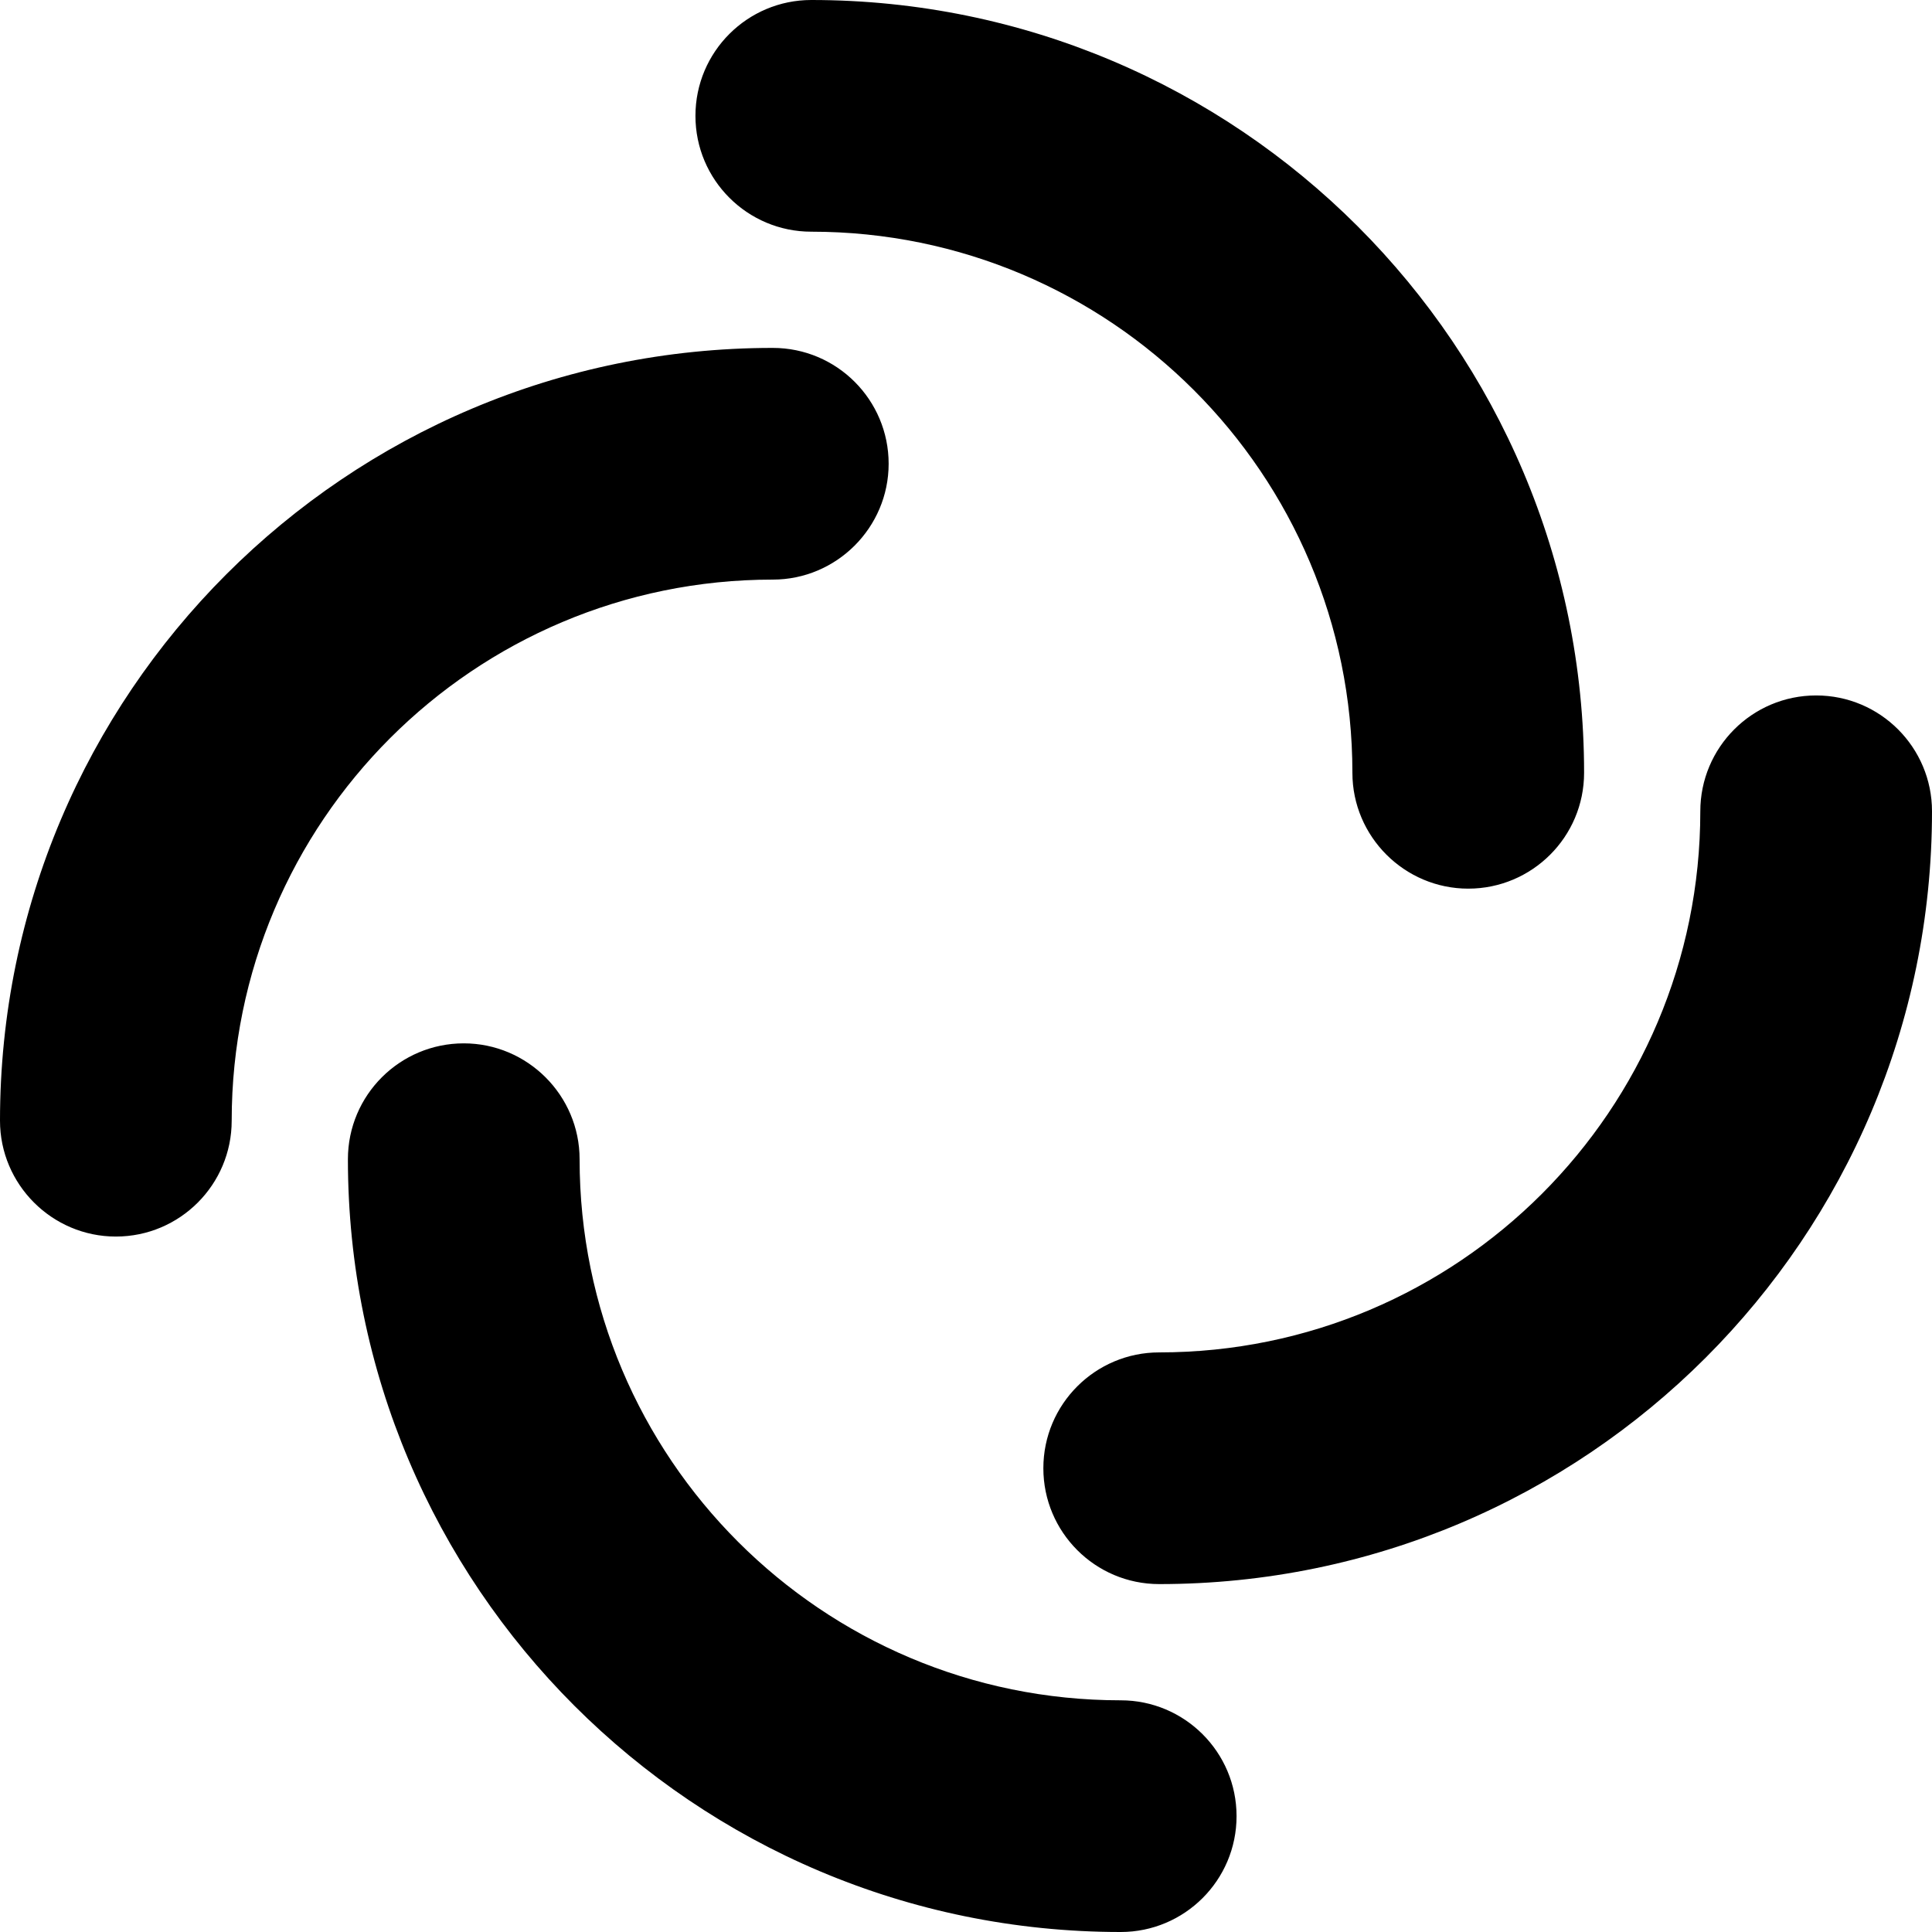
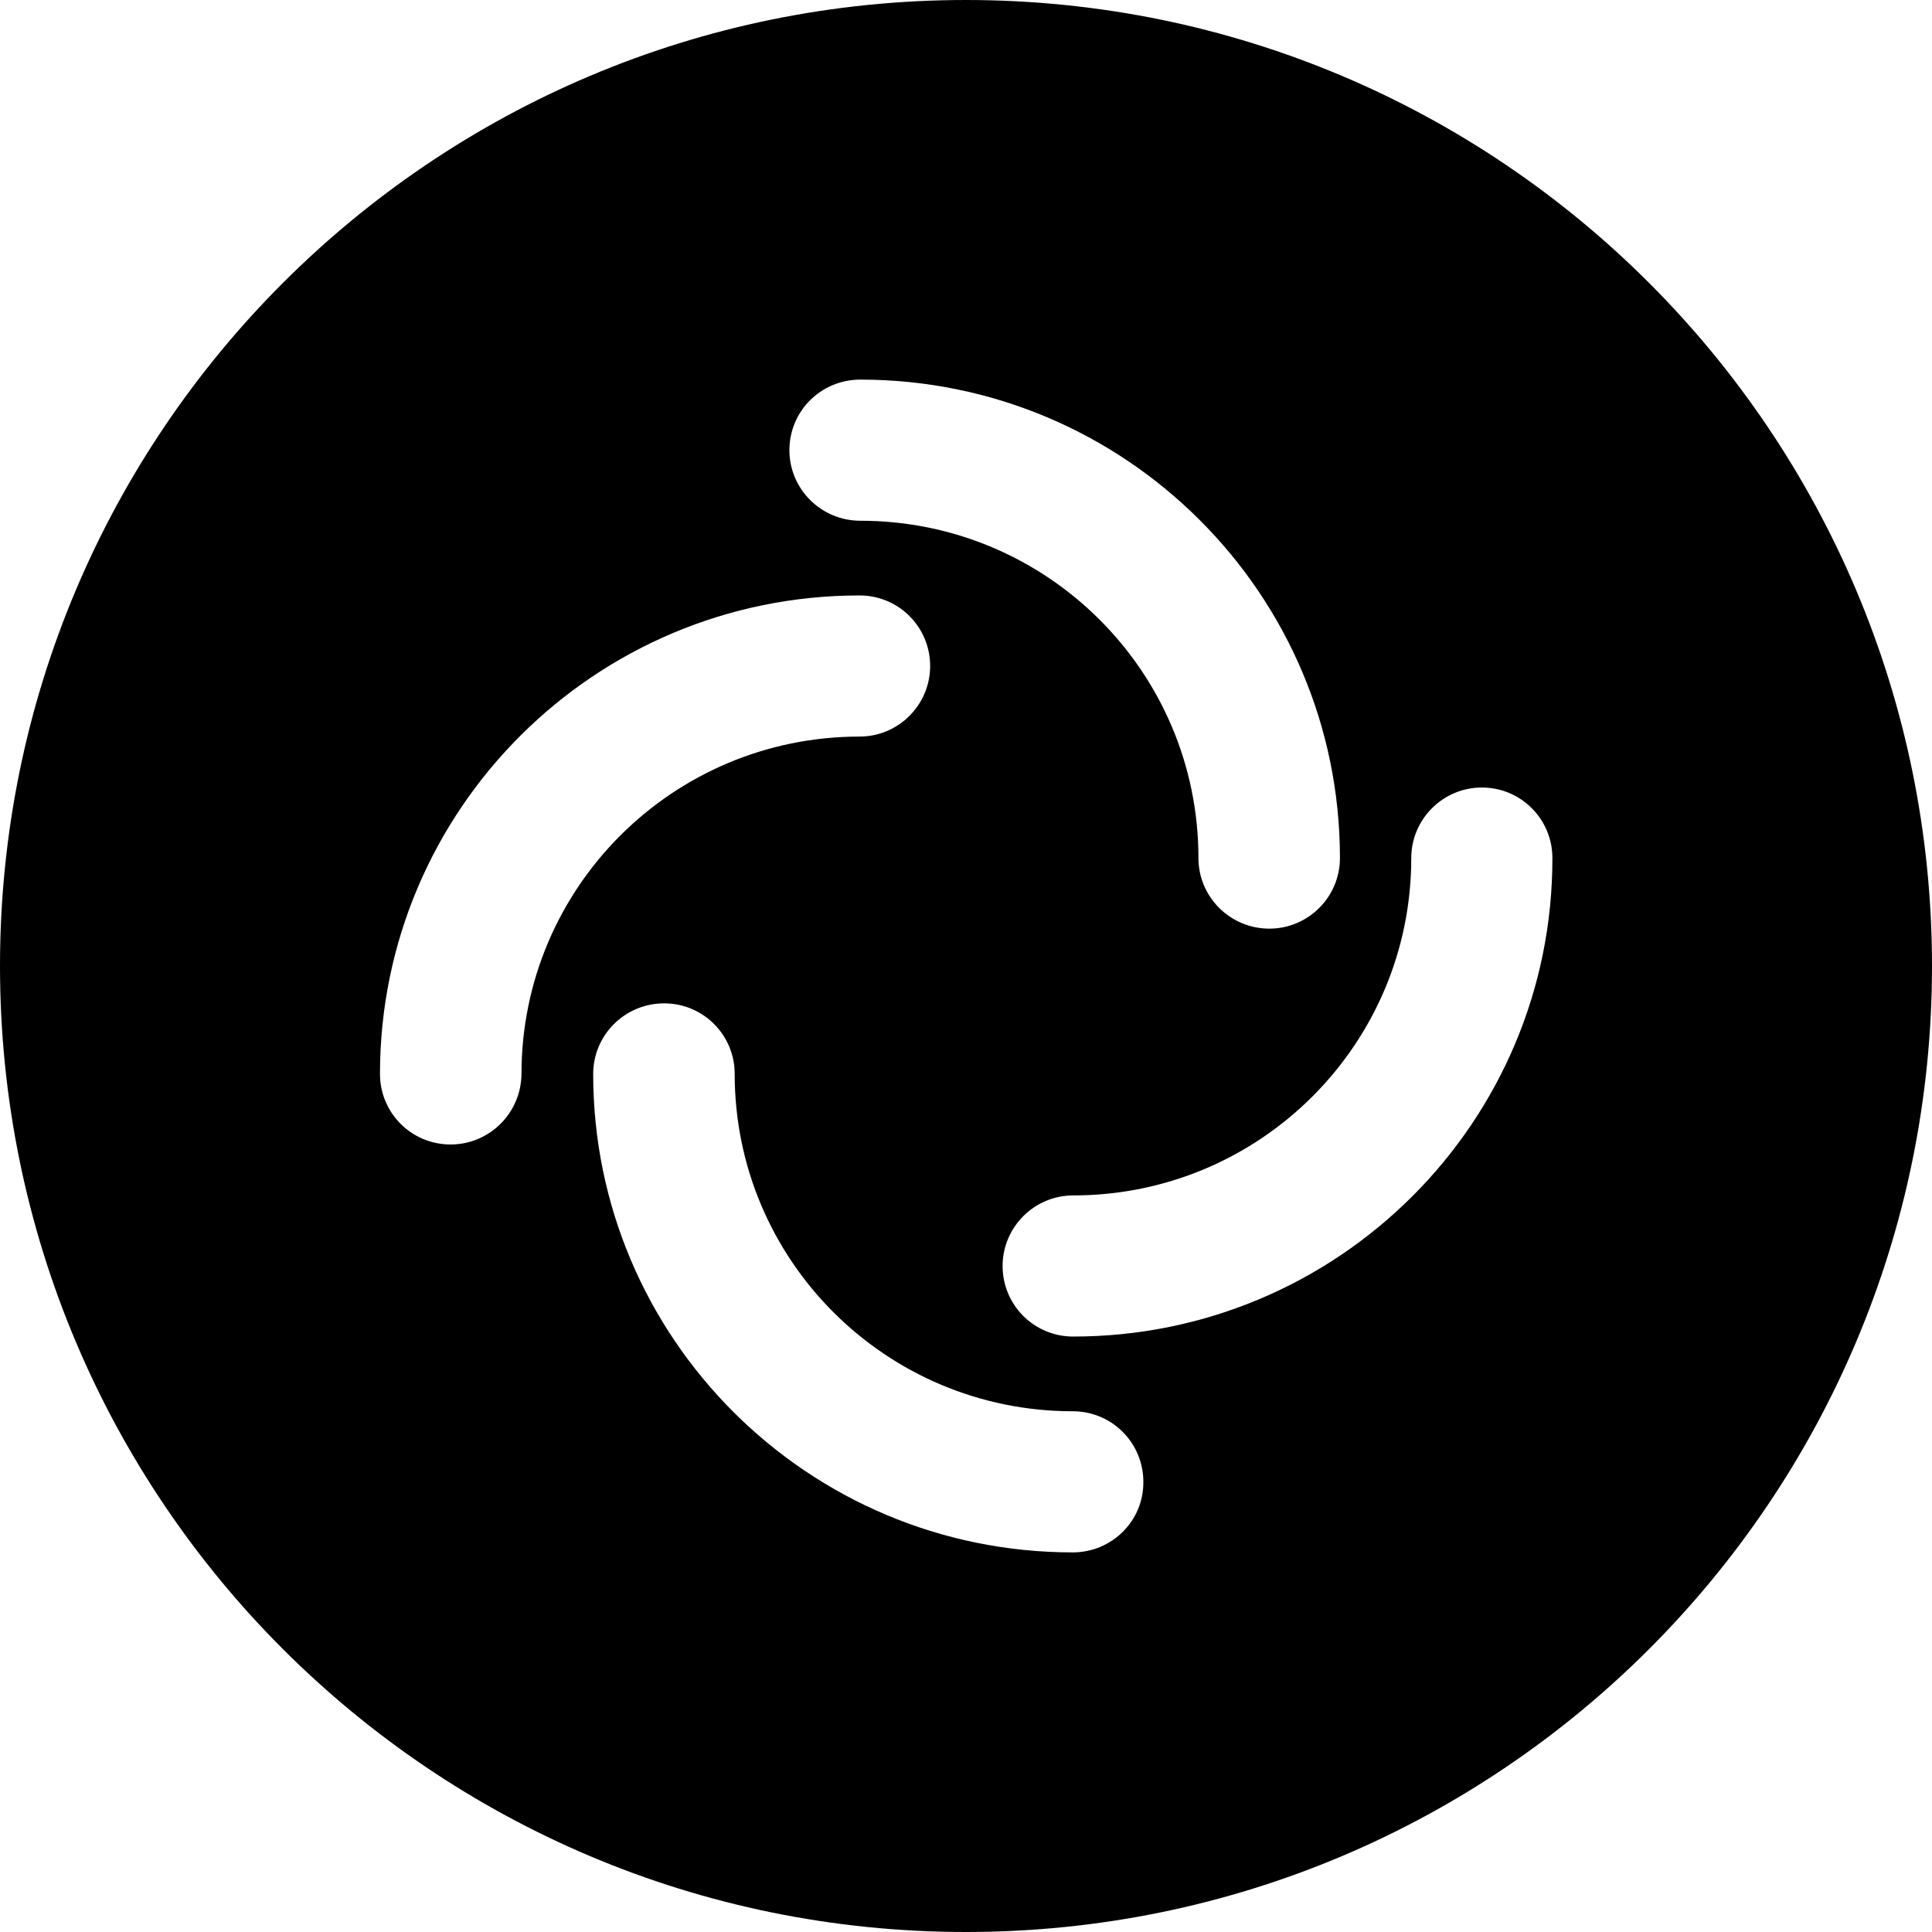
<svg xmlns="http://www.w3.org/2000/svg" xml:space="preserve" viewBox="0 0 512 512">
-   <path d="M184.3 30.7c0-17 13.8-30.7 30.7-30.7 113.1 0 204.8 91.7 204.8 204.8 0 17-13.8 30.7-30.7 30.7s-30.7-13.8-30.7-30.7c0-79.2-64.2-143.4-143.4-143.4-16.9 0-30.7-13.7-30.7-30.7m143.4 450.6c0 17-13.8 30.7-30.7 30.7-113.1 0-204.8-91.7-204.8-204.8 0-17 13.8-30.7 30.7-30.7s30.7 13.8 30.7 30.7c0 79.2 64.2 143.4 143.4 143.4 16.9 0 30.7 13.7 30.7 30.7m-297-153.6C13.8 327.7 0 313.9 0 297 0 183.9 91.7 92.2 204.8 92.2c17 0 30.7 13.8 30.7 30.7s-13.8 30.7-30.7 30.7c-79.2 0-143.4 64.2-143.4 143.4 0 16.9-13.7 30.7-30.7 30.7m450.6-143.4c17 0 30.7 13.8 30.7 30.7 0 113.1-91.7 204.8-204.8 204.8-17 0-30.7-13.8-30.7-30.7 0-17 13.8-30.7 30.7-30.7 79.2 0 143.4-64.2 143.4-143.4 0-16.9 13.7-30.7 30.7-30.7" style="fill-rule:evenodd;clip-rule:evenodd" />
+   <path d="M256 0C114.6 0 0 114.6 0 256s114.6 256 256 256 256-114.6 256-256S397.4 0 256 0m-28 100.6c70.2 0 127.1 56.8 127.1 126.8 0 10.3-8.4 18.7-18.7 18.7-10.4 0-18.8-8.4-18.8-18.7 0-49.4-40.1-89.4-89.6-89.4-10.4 0-18.8-8.4-18.8-18.7 0-10.4 8.4-18.7 18.8-18.7M119.4 303.3c-10.4 0-18.7-8.4-18.7-18.7 0-70 56.9-126.8 127.1-126.8 10.4 0 18.7 8.4 18.7 18.7s-8.4 18.7-18.7 18.7c-49.5 0-89.6 40-89.6 89.4-.1 10.4-8.5 18.7-18.8 18.7m164.9 108.1c-70.2 0-127.1-56.8-127.1-126.8 0-10.3 8.4-18.7 18.8-18.7s18.7 8.4 18.7 18.7c0 49.4 40.1 89.4 89.6 89.4 10.4 0 18.7 8.4 18.7 18.7.1 10.3-8.3 18.7-18.7 18.7m.1-57.2c-10.4 0-18.7-8.4-18.7-18.7s8.4-18.7 18.7-18.7c49.5 0 89.6-40 89.6-89.4 0-10.3 8.4-18.7 18.7-18.7 10.4 0 18.7 8.4 18.7 18.7.1 70-56.8 126.8-127 126.8" style="fill-rule:evenodd;clip-rule:evenodd" />
</svg>
